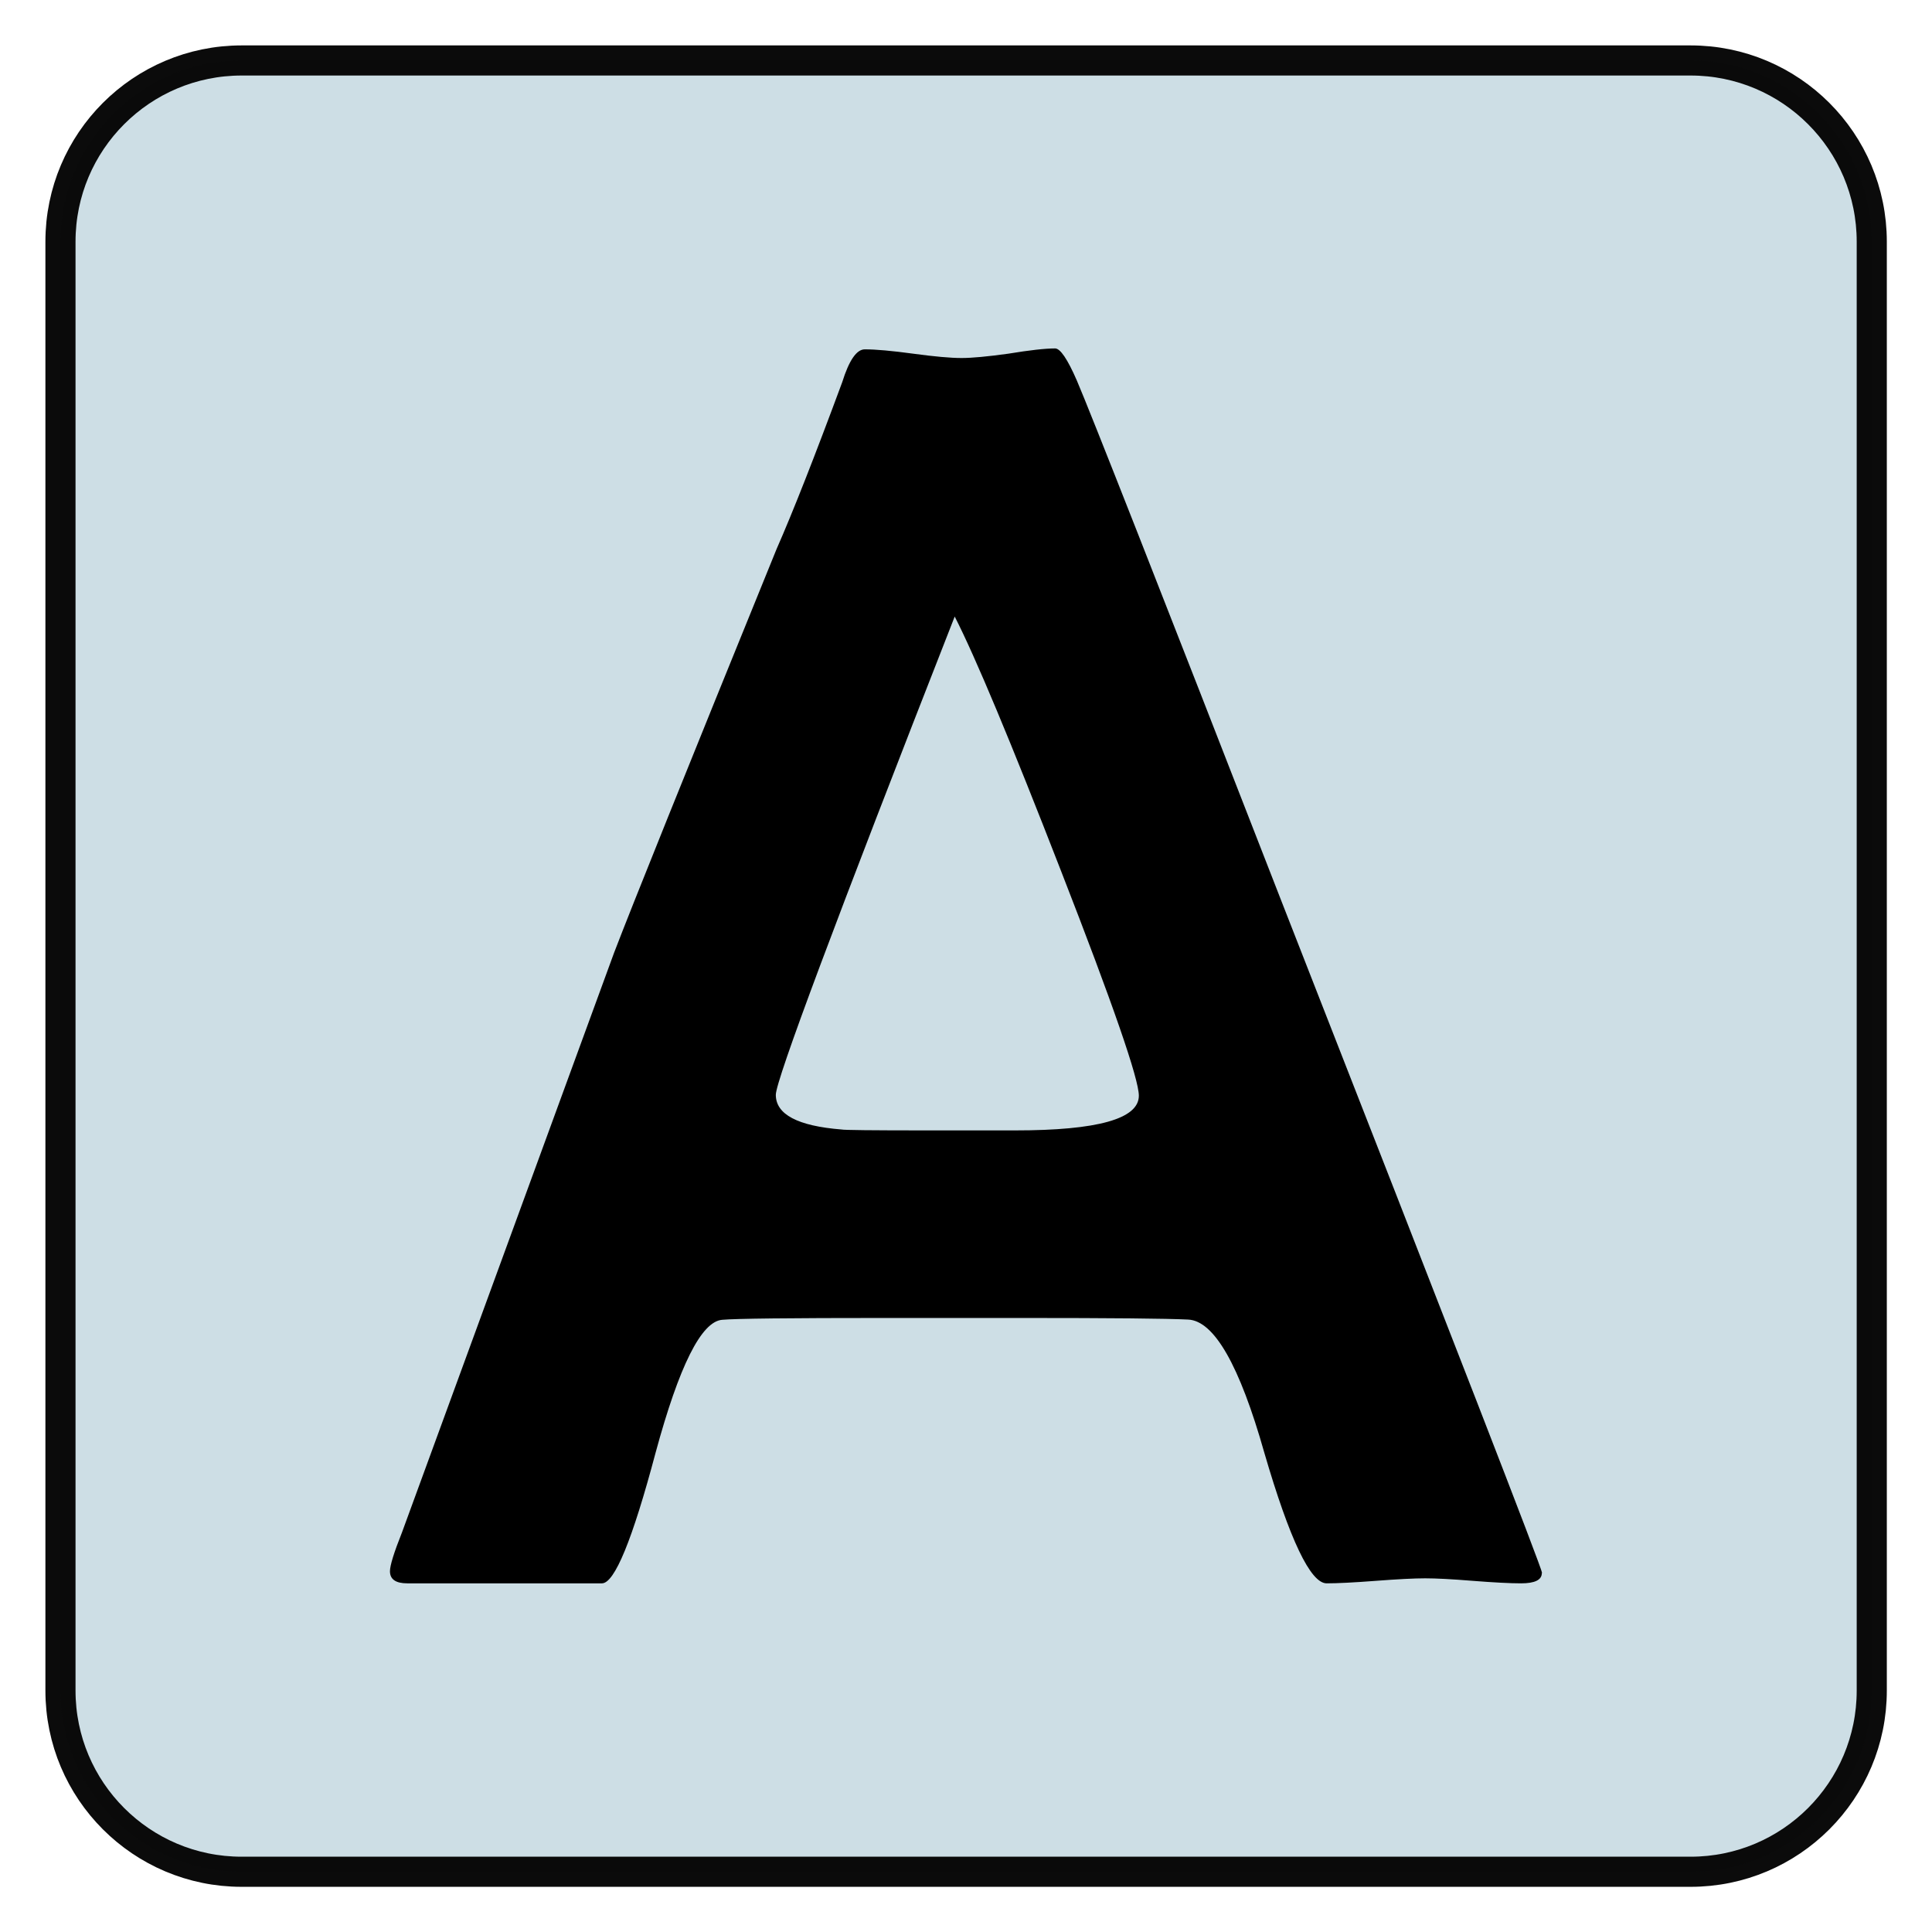
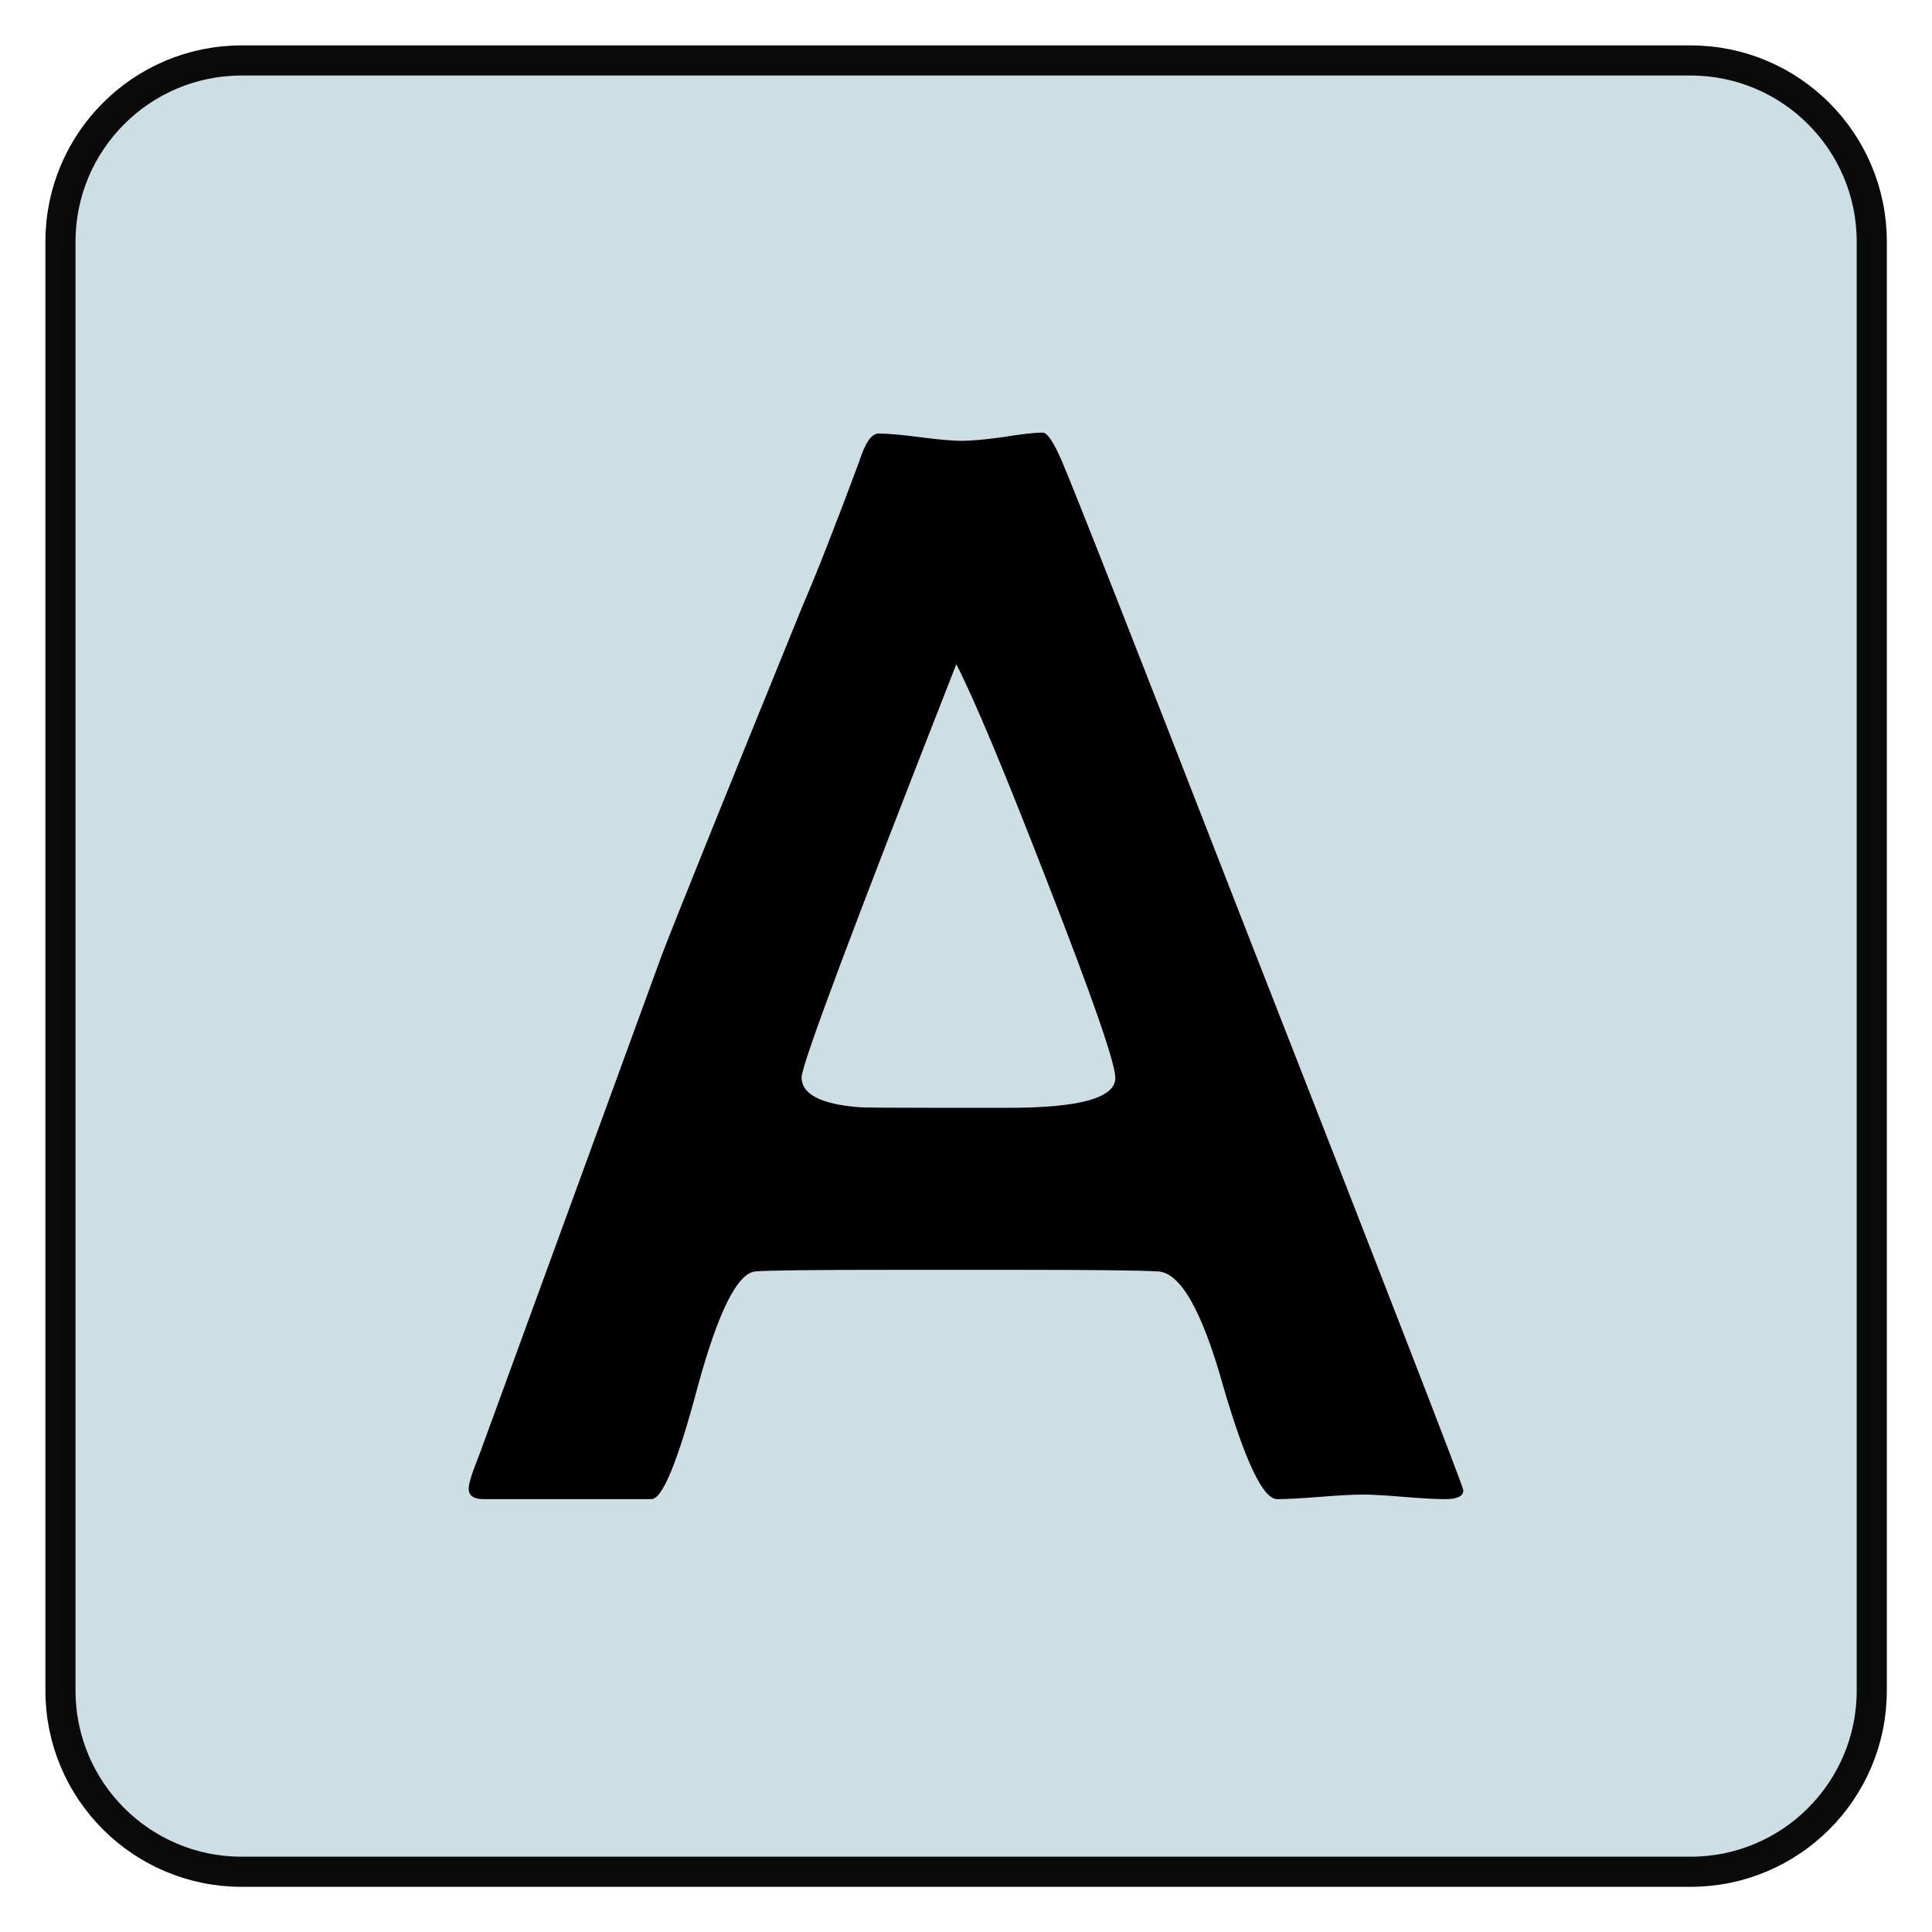
<svg xmlns="http://www.w3.org/2000/svg" xmlns:ns1="http://www.openswatchbook.org/uri/2009/osb" width="32" height="32" viewBox="0 0 8.467 8.467" version="1.1" id="svg8">
  <defs id="defs2">
    <linearGradient id="linearGradient3523" ns1:paint="solid">
      <stop style="stop-color:#000000;stop-opacity:1;" offset="0" id="stop3521" />
    </linearGradient>
    <linearGradient id="linearGradient864" ns1:paint="solid">
      <stop style="stop-color:#000000;stop-opacity:1;" offset="0" id="stop862" />
    </linearGradient>
  </defs>
  <g id="layer1">
    <rect style="opacity:0.975;fill:#ccdde4;fill-opacity:1;stroke:#000000;stroke-width:0.132;stroke-linecap:round;stroke-linejoin:bevel;stroke-miterlimit:4;stroke-dasharray:none;stroke-dashoffset:0;stroke-opacity:0.98;image-rendering:auto" id="rect1510" width="7.938" height="7.938" x="0.265" y="0.265" rx="0.794" ry="0.794" />
-     <g aria-label="A" id="text3533" style="font-style:normal;font-weight:normal;font-size:7.761px;line-height:1.25;font-family:sans-serif;fill:#000000;fill-opacity:1;stroke:none;stroke-width:0.265">
-       <path d="m 6.757,6.894 q 0,0.045 -0.091,0.045 -0.072,0 -0.212,-0.011 -0.136,-0.011 -0.208,-0.011 -0.072,0 -0.216,0.011 -0.144,0.011 -0.216,0.011 -0.106,0 -0.273,-0.572 Q 5.378,5.791 5.207,5.783 5.067,5.776 4.476,5.776 H 3.877 q -0.625,0 -0.712,0.008 Q 3.028,5.795 2.873,6.367 2.721,6.939 2.638,6.939 H 1.785 q -0.076,0 -0.076,-0.053 0,-0.038 0.053,-0.171 L 2.691,4.176 Q 2.808,3.87 3.403,2.407 3.51,2.164 3.691,1.675 q 0.045,-0.144 0.099,-0.144 0.072,0 0.212,0.019 0.14,0.019 0.212,0.019 0.068,0 0.205,-0.019 0.14,-0.023 0.205,-0.023 0.034,0 0.095,0.14 0.091,0.212 0.898,2.285 1.141,2.914 1.141,2.941 z M 4.991,4.802 q 0,-0.11 -0.341,-0.985 Q 4.32,2.968 4.184,2.702 3.4,4.703 3.4,4.798 q 0,0.129 0.288,0.152 0.015,0.004 0.371,0.004 h 0.39 q 0.542,0 0.542,-0.152 z" style="font-style:normal;font-variant:normal;font-weight:normal;font-stretch:normal;font-size:7.761px;font-family:'Berlin Sans FB';-inkscape-font-specification:'Berlin Sans FB';stroke-width:0.265" id="path6460" />
+     <g aria-label="A" id="text6465" style="font-style:normal;font-weight:normal;font-size:10.583px;line-height:1.25;font-family:sans-serif;fill:#000000;fill-opacity:1;stroke:none;stroke-width:0.265">
+       <path d="m 6.413,6.531 q 0,0.039 -0.079,0.039 -0.062,0 -0.183,-0.01 -0.118,-0.01 -0.18,-0.01 -0.062,0 -0.187,0.01 -0.124,0.01 -0.187,0.01 -0.092,0 -0.236,-0.494 Q 5.222,5.578 5.074,5.572 4.953,5.565 4.443,5.565 h -0.517 q -0.54,0 -0.615,0.007 Q 3.193,5.582 3.058,6.076 2.927,6.57 2.855,6.57 H 2.119 q -0.065,0 -0.065,-0.046 0,-0.033 0.046,-0.147 L 2.901,4.184 Q 3.003,3.919 3.517,2.656 3.608,2.446 3.765,2.024 q 0.039,-0.124 0.085,-0.124 0.062,0 0.183,0.016 0.121,0.016 0.183,0.016 0.059,0 0.177,-0.016 0.121,-0.02 0.177,-0.02 0.029,0 0.082,0.121 0.079,0.183 0.776,1.974 0.985,2.517 0.985,2.54 z M 4.888,4.724 q 0,-0.095 -0.295,-0.851 Q 4.309,3.14 4.191,2.911 3.513,4.639 3.513,4.721 q 0,0.111 0.249,0.131 0.013,0.003 0.321,0.003 h 0.337 q 0.468,0 0.468,-0.131 z" style="font-style:normal;font-variant:normal;font-weight:normal;font-stretch:normal;font-size:6.703px;font-family:'Berlin Sans FB';-inkscape-font-specification:'Berlin Sans FB';stroke-width:0.265" id="path6490" />
    </g>
  </g>
</svg>
